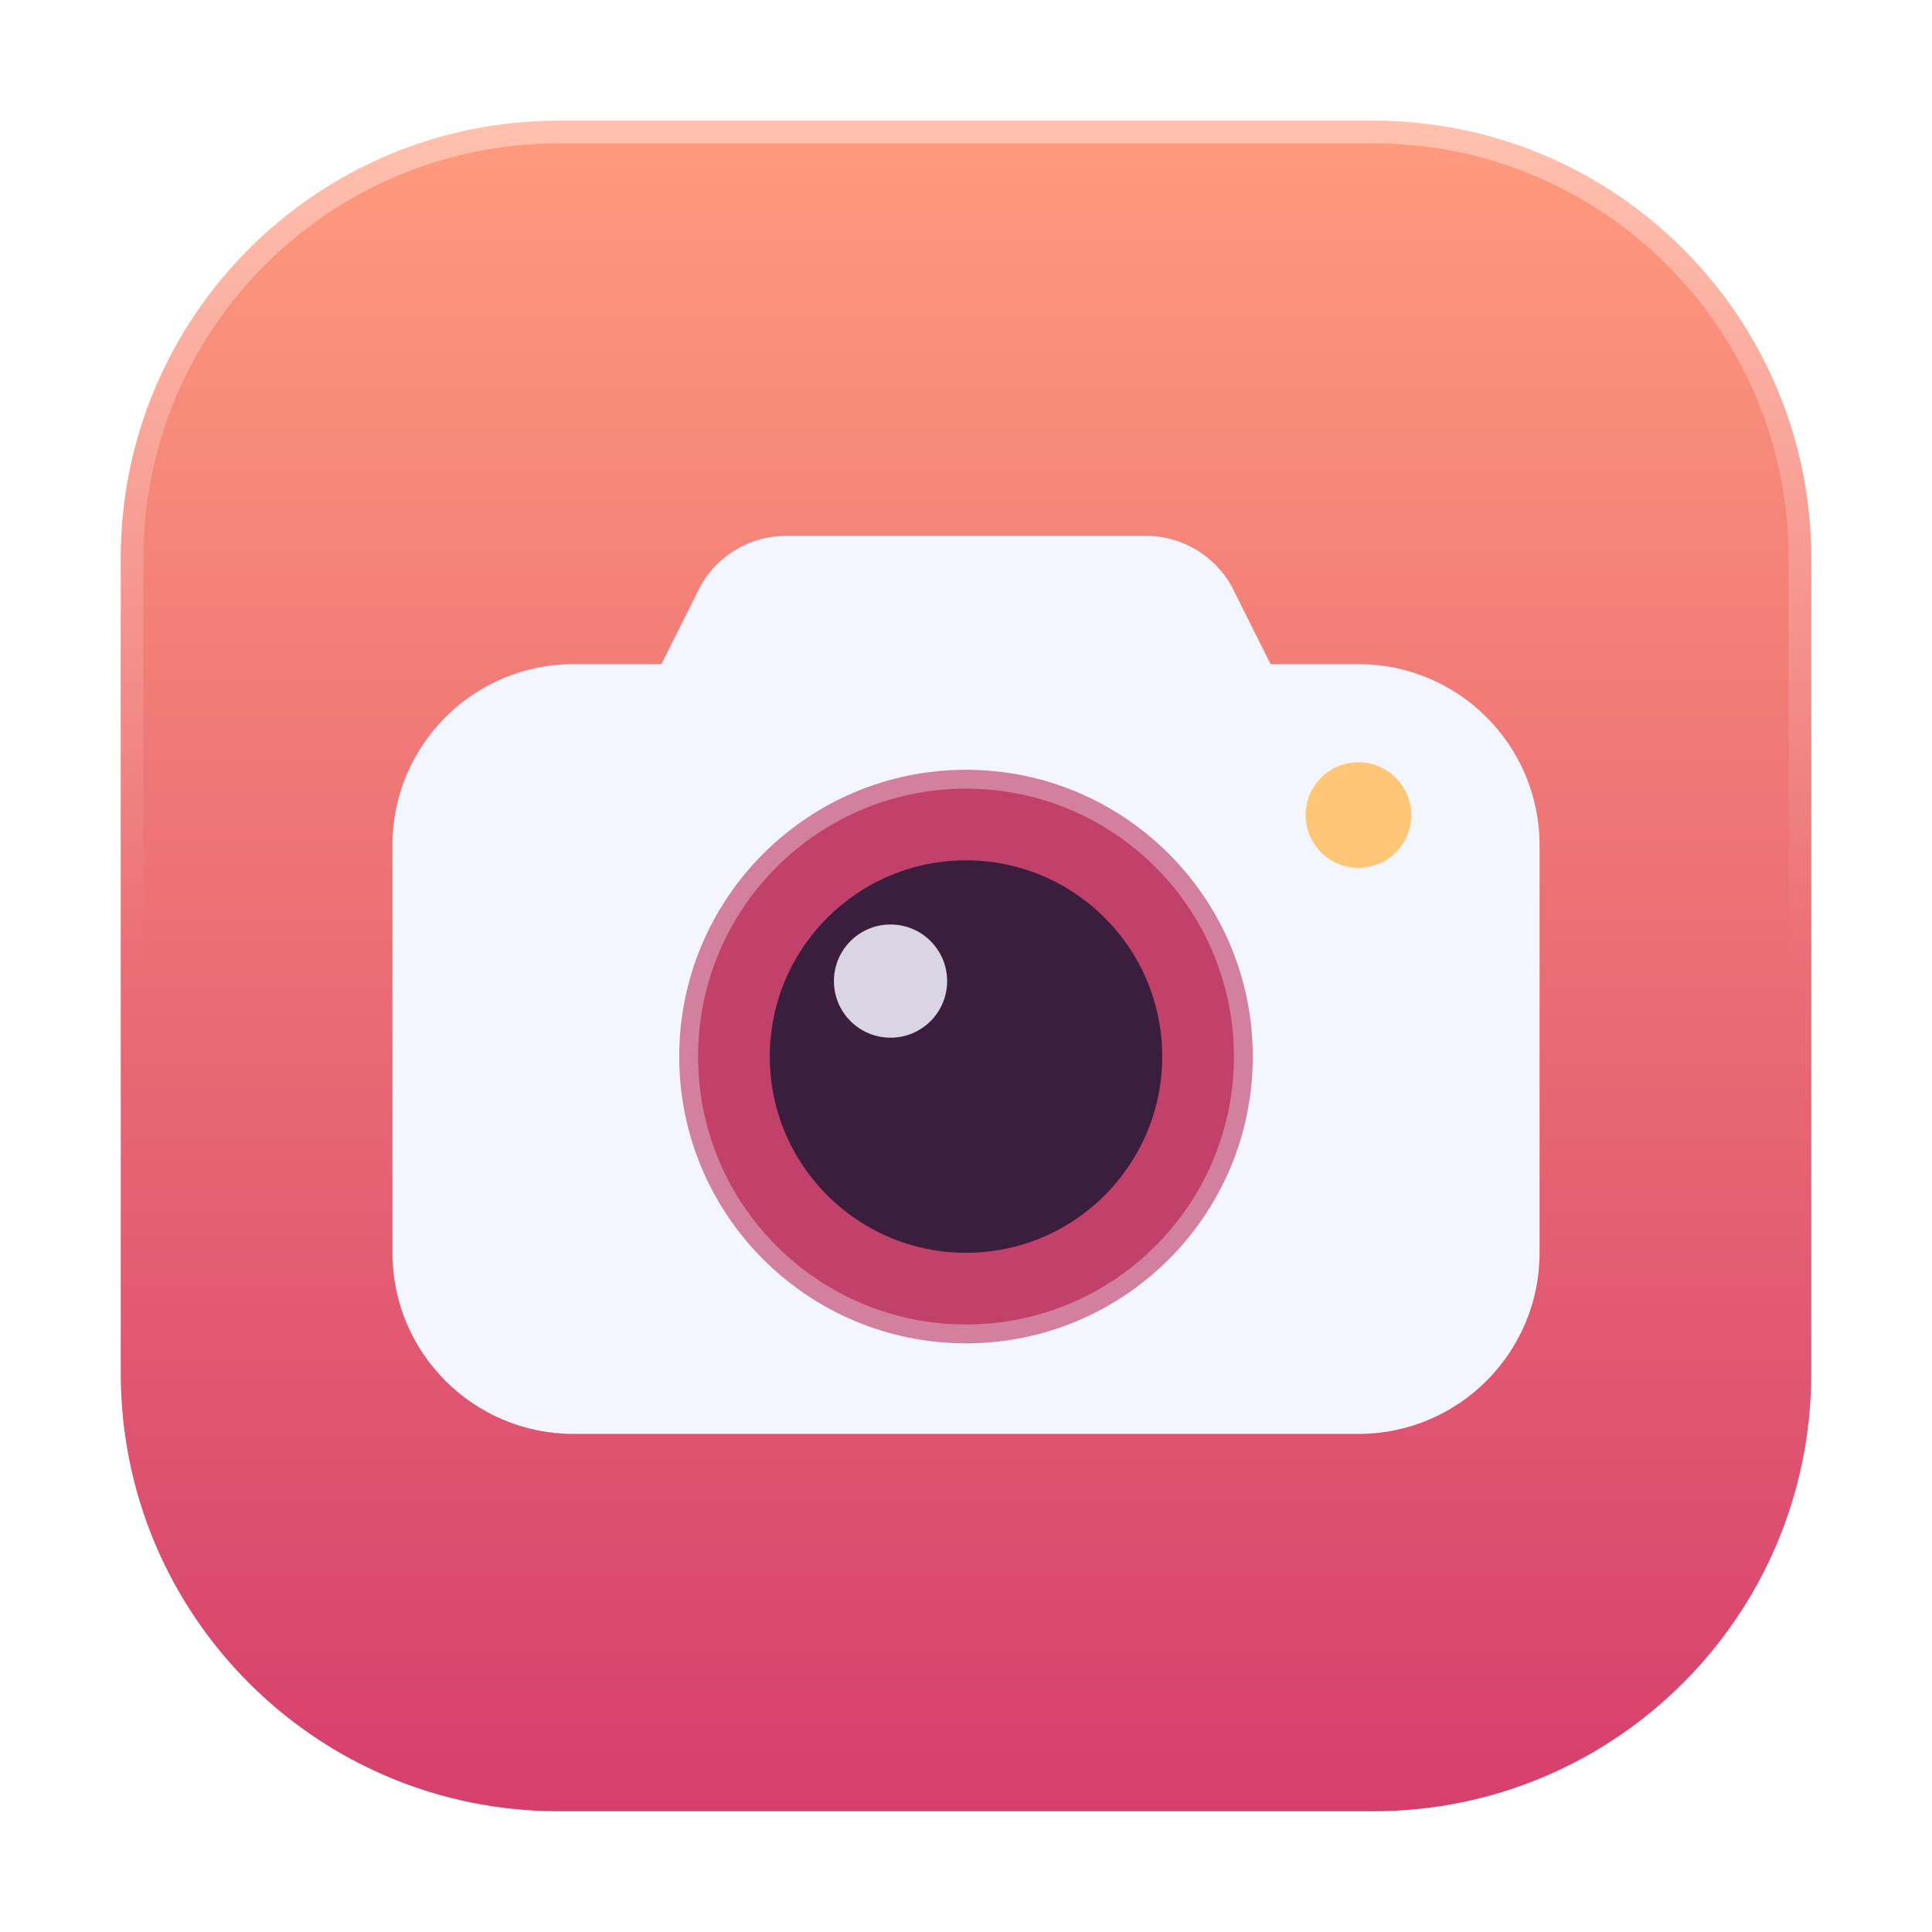
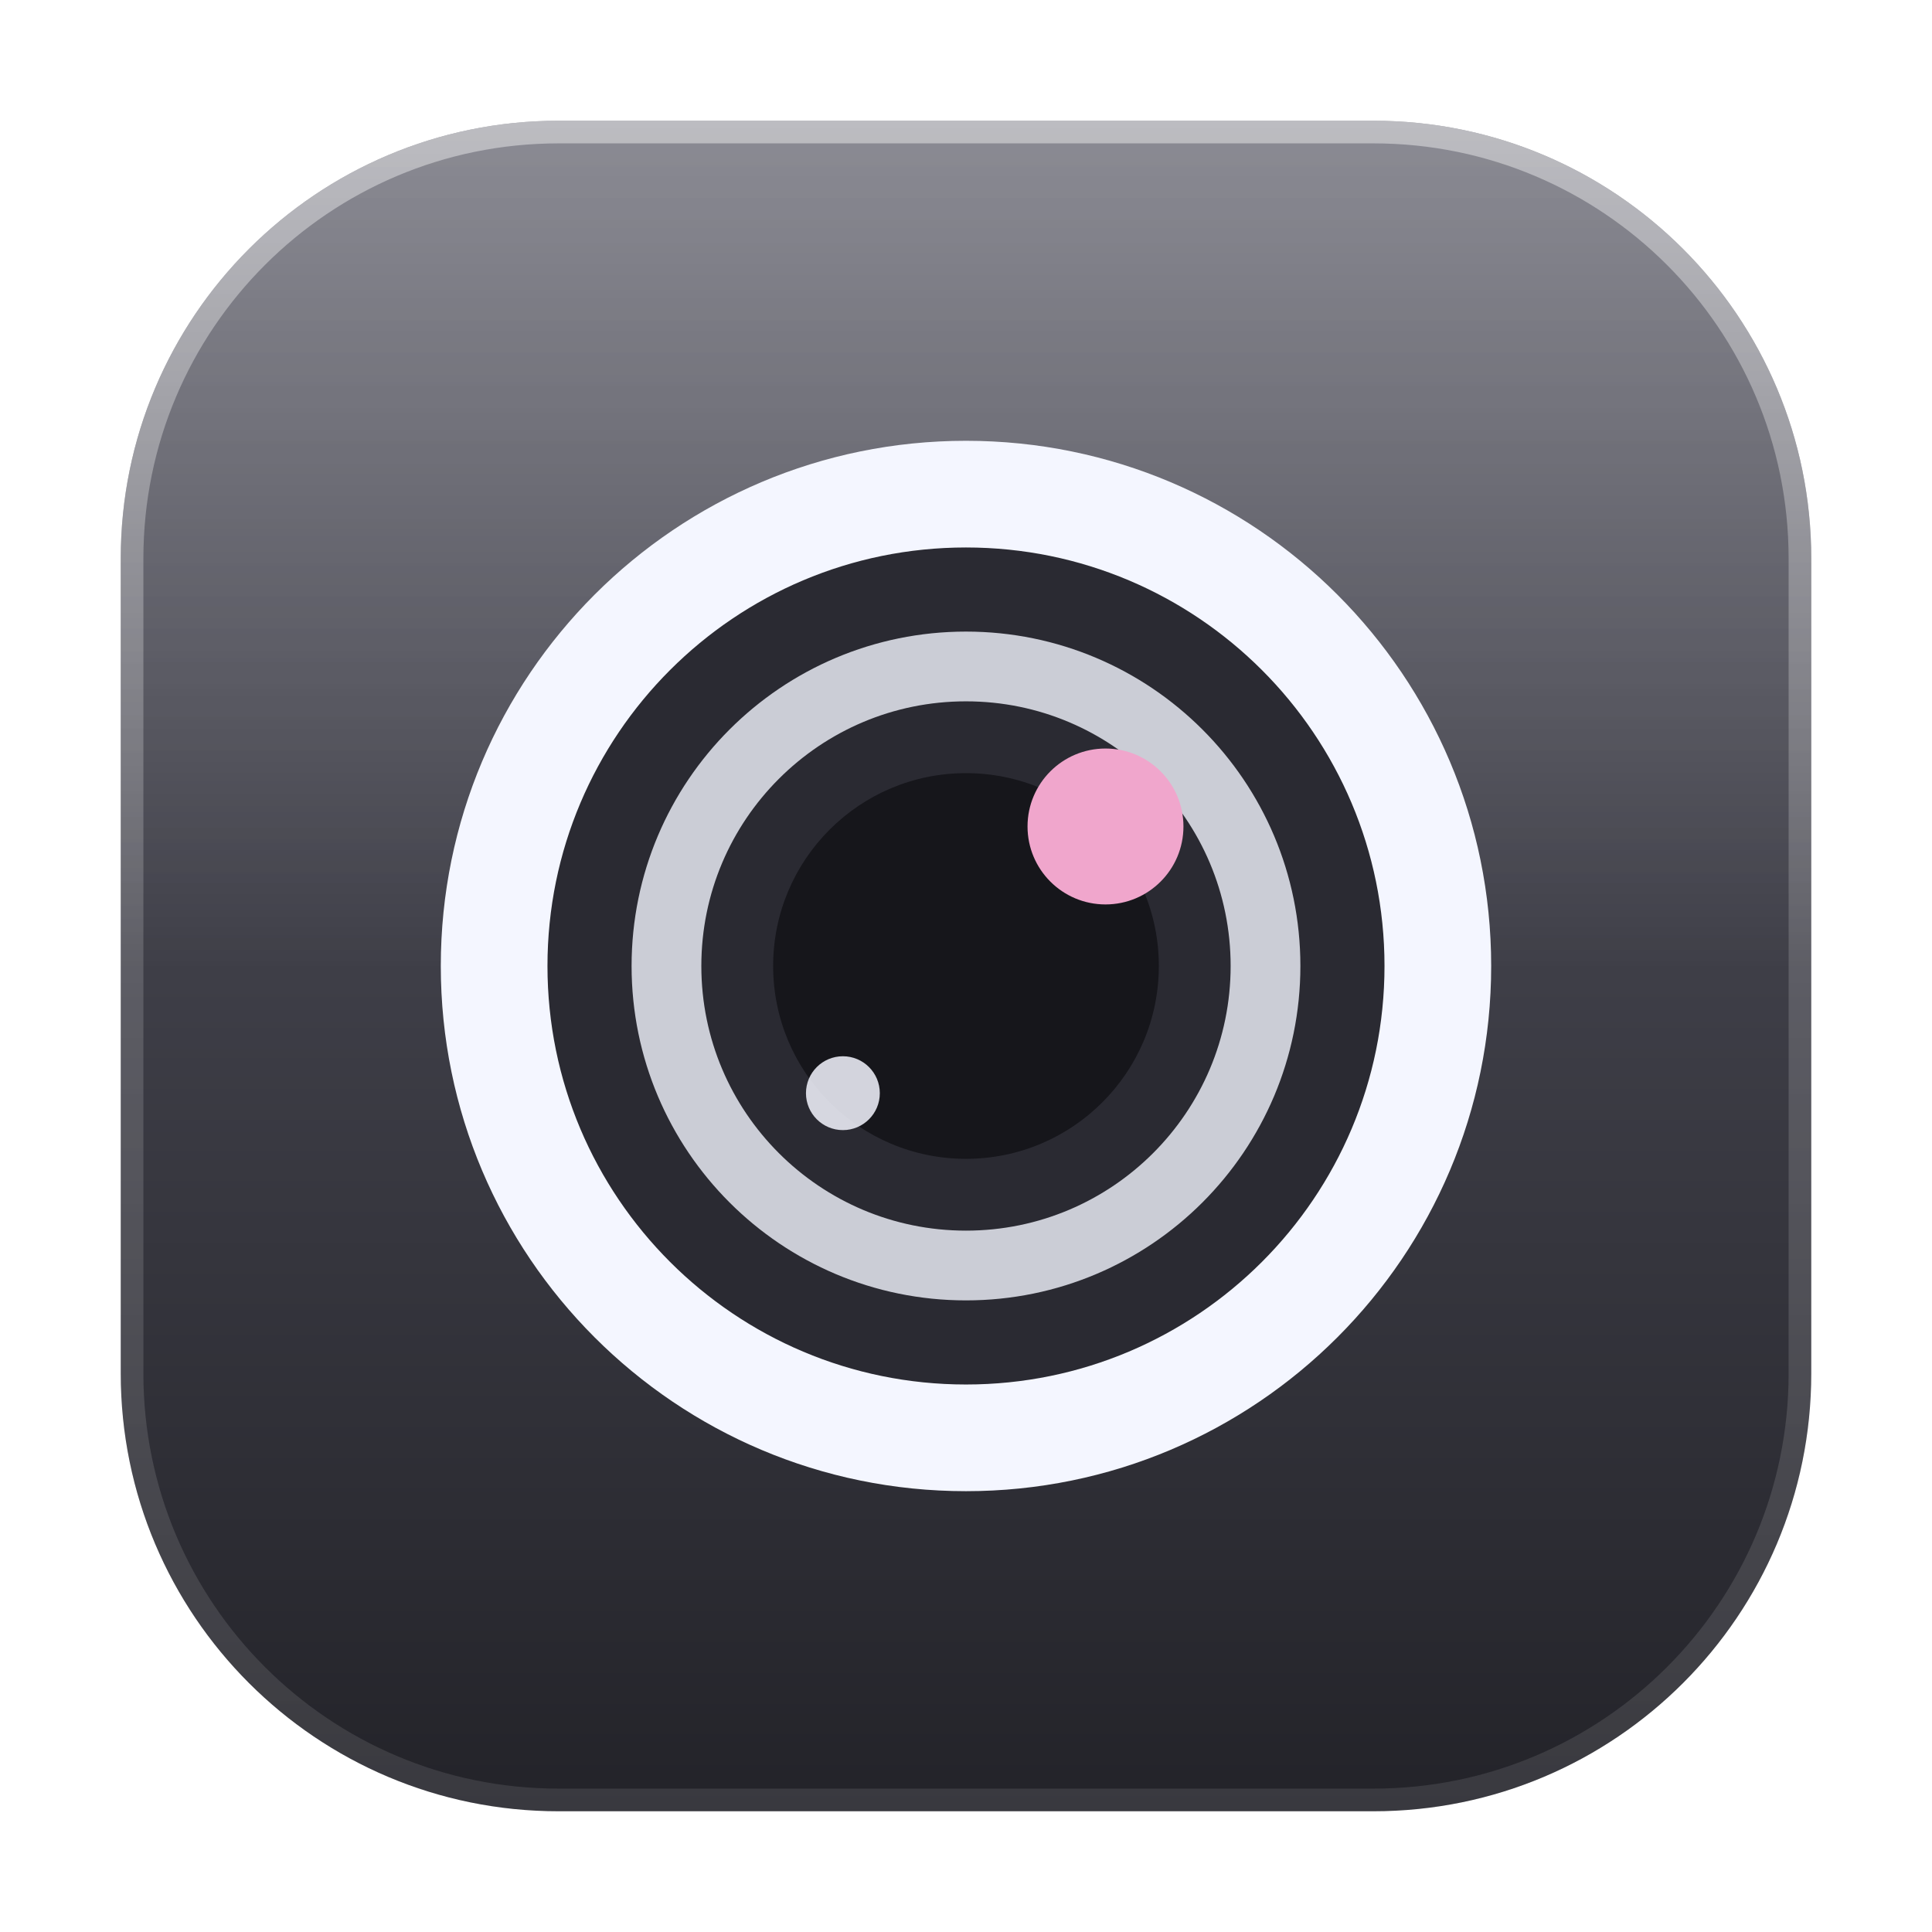
<svg xmlns="http://www.w3.org/2000/svg" viewBox="0 0 256 256">
  <defs>
-     <linearGradient id="g-cam" x1="0" y1="0" x2="0" y2="1">
-       <stop offset="0" stop-color="#FF9B7D" />
-       <stop offset="1" stop-color="#D63F6C" />
+     <linearGradient id="g-cam" gradientUnits="userSpaceOnUse" x1="0" y1="16" x2="0" y2="240">
+       <stop offset="0" stop-color="#5A5A66" />
+       <stop offset="1" stop-color="#232329" />
    </linearGradient>
-     <linearGradient id="b-cam" x1="0" y1="0" x2="0" y2="1">
-       <stop offset="0" stop-color="#FFFFFF" stop-opacity=".38" />
-       <stop offset=".5" stop-color="#FFFFFF" stop-opacity="0" />
+     <linearGradient id="v-cam" gradientUnits="userSpaceOnUse" x1="0" y1="16" x2="0" y2="128">
+       <stop offset="0" stop-color="#FFFFFF" stop-opacity=".3" />
+       <stop offset="1" stop-color="#FFFFFF" stop-opacity="0" />
+     </linearGradient>
+     <linearGradient id="b-cam" gradientUnits="userSpaceOnUse" x1="0" y1="16" x2="0" y2="240">
+       <stop offset="0" stop-color="#FFFFFF" stop-opacity=".42" />
+       <stop offset=".5" stop-color="#FFFFFF" stop-opacity=".16" />
+       <stop offset="1" stop-color="#FFFFFF" stop-opacity=".1" />
+     </linearGradient>
+     <linearGradient id="f-cam" gradientUnits="userSpaceOnUse" x1="0" y1="100.0" x2="0" y2="924.0">
+       <stop offset="0" stop-color="#5A5A66" />
+       <stop offset="1" stop-color="#232329" />
    </linearGradient>
  </defs>
  <rect x="16" y="16" width="224" height="224" rx="58" fill="url(#g-cam)" />
+   <path d="M16 128 V74 A58 58 0 0 1 74 16 H182 A58 58 0 0 1 240 74 V128 Z" fill="url(#v-cam)" />
  <rect x="17.5" y="17.5" width="221" height="221" rx="56.5" fill="none" stroke="url(#b-cam)" stroke-width="3" />
-   <path d="M104 74 h48 a10 10 0 0 1 9 6 l6 12 h-78 l6 -12 a10 10 0 0 1 9 -6 z" fill="#F4F6FF" stroke="#F4F6FF" stroke-width="6" stroke-linejoin="round" stroke-linecap="round" />
-   <rect x="52" y="88" width="152" height="102" rx="24" fill="#F4F6FF" />
-   <circle cx="128" cy="140" r="38" fill="#C2416A" />
-   <circle cx="128" cy="140" r="26" fill="#3B1E3E" />
-   <circle cx="128" cy="140" r="38" fill="none" stroke="#F4F6FF" stroke-opacity=".35" stroke-width="5" />
-   <circle cx="118" cy="130" r="7.5" fill="#F4F6FF" opacity=".85" />
-   <circle cx="180" cy="108" r="7" fill="#FFC677" />
+   <g transform="matrix(0.27184 0 0 0.27184 -11.184 -11.184)">
+     <circle cx="512" cy="512" r="256" fill="#F4F6FF" />
+     <circle cx="512" cy="512" r="204" fill="#2A2A32" />
+     <circle cx="512" cy="512" r="146" fill="none" stroke="#F4F6FF" stroke-width="34" opacity=".8" />
+     <circle cx="512" cy="512" r="94" fill="#16161B" />
+     <circle cx="580" cy="444" r="38" fill="#F0A6CC" />
+     <circle cx="452" cy="574" r="18" fill="#F4F6FF" opacity=".85" />
+   </g>
</svg>
